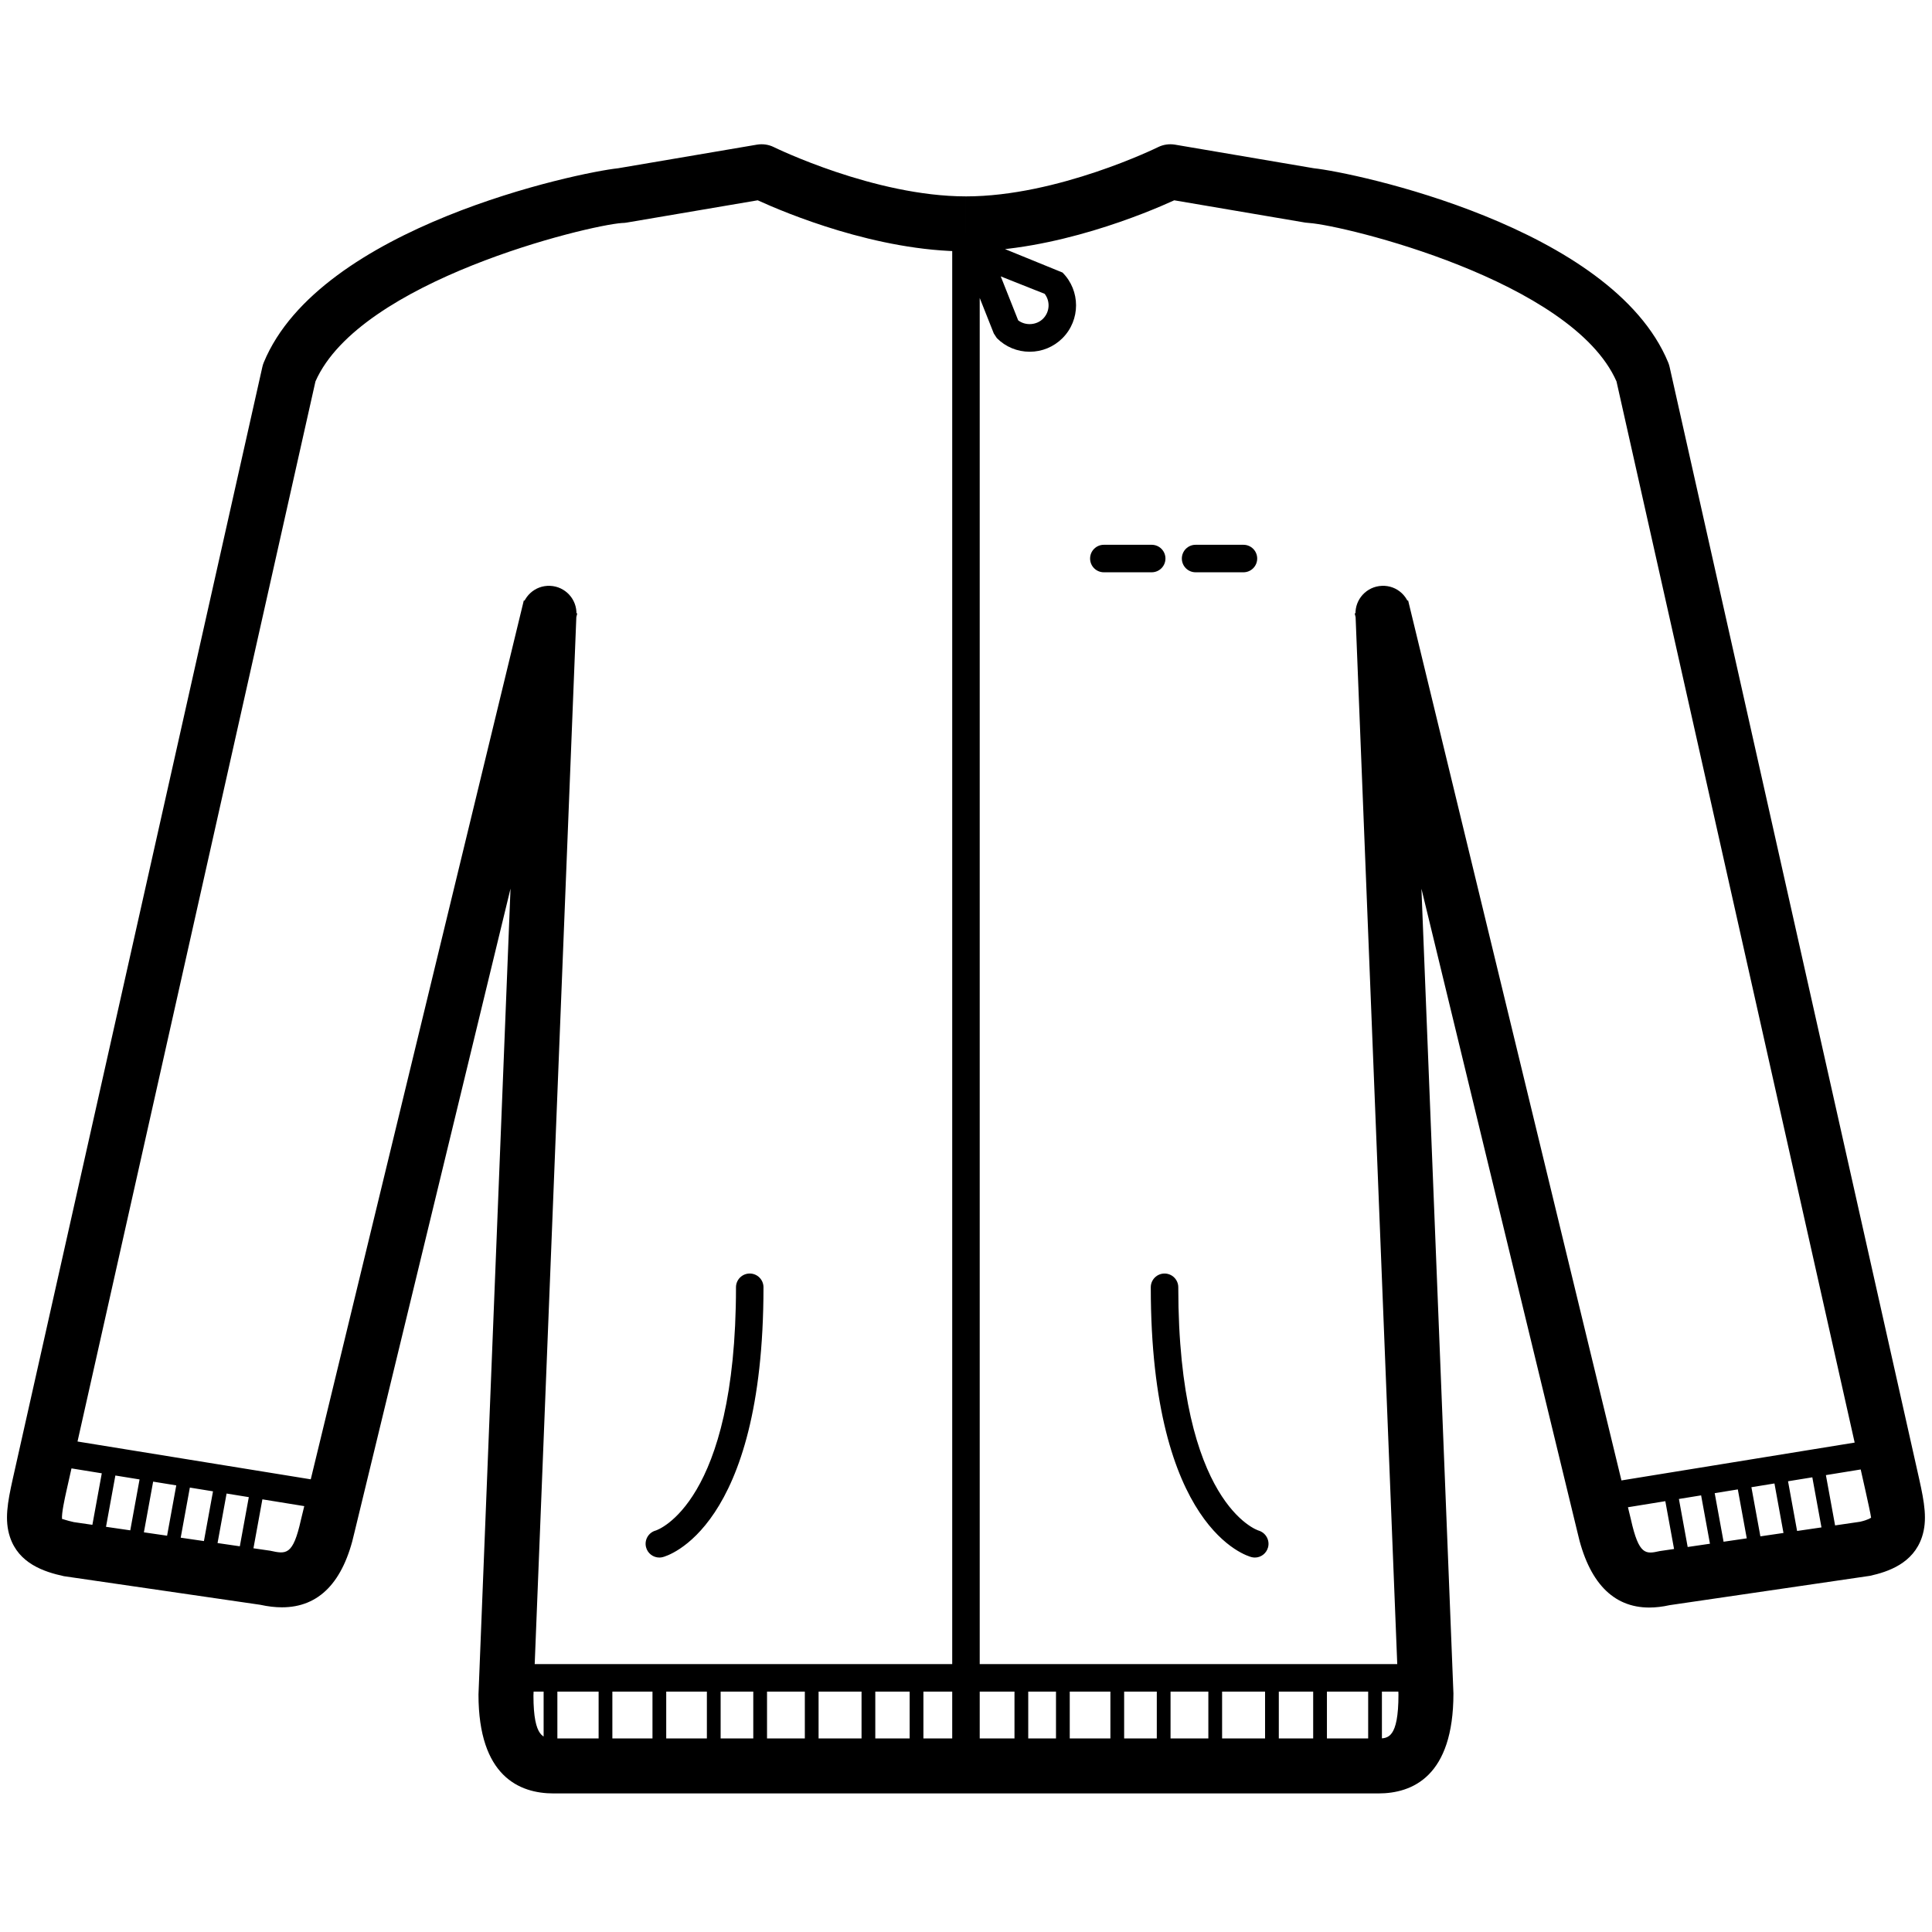
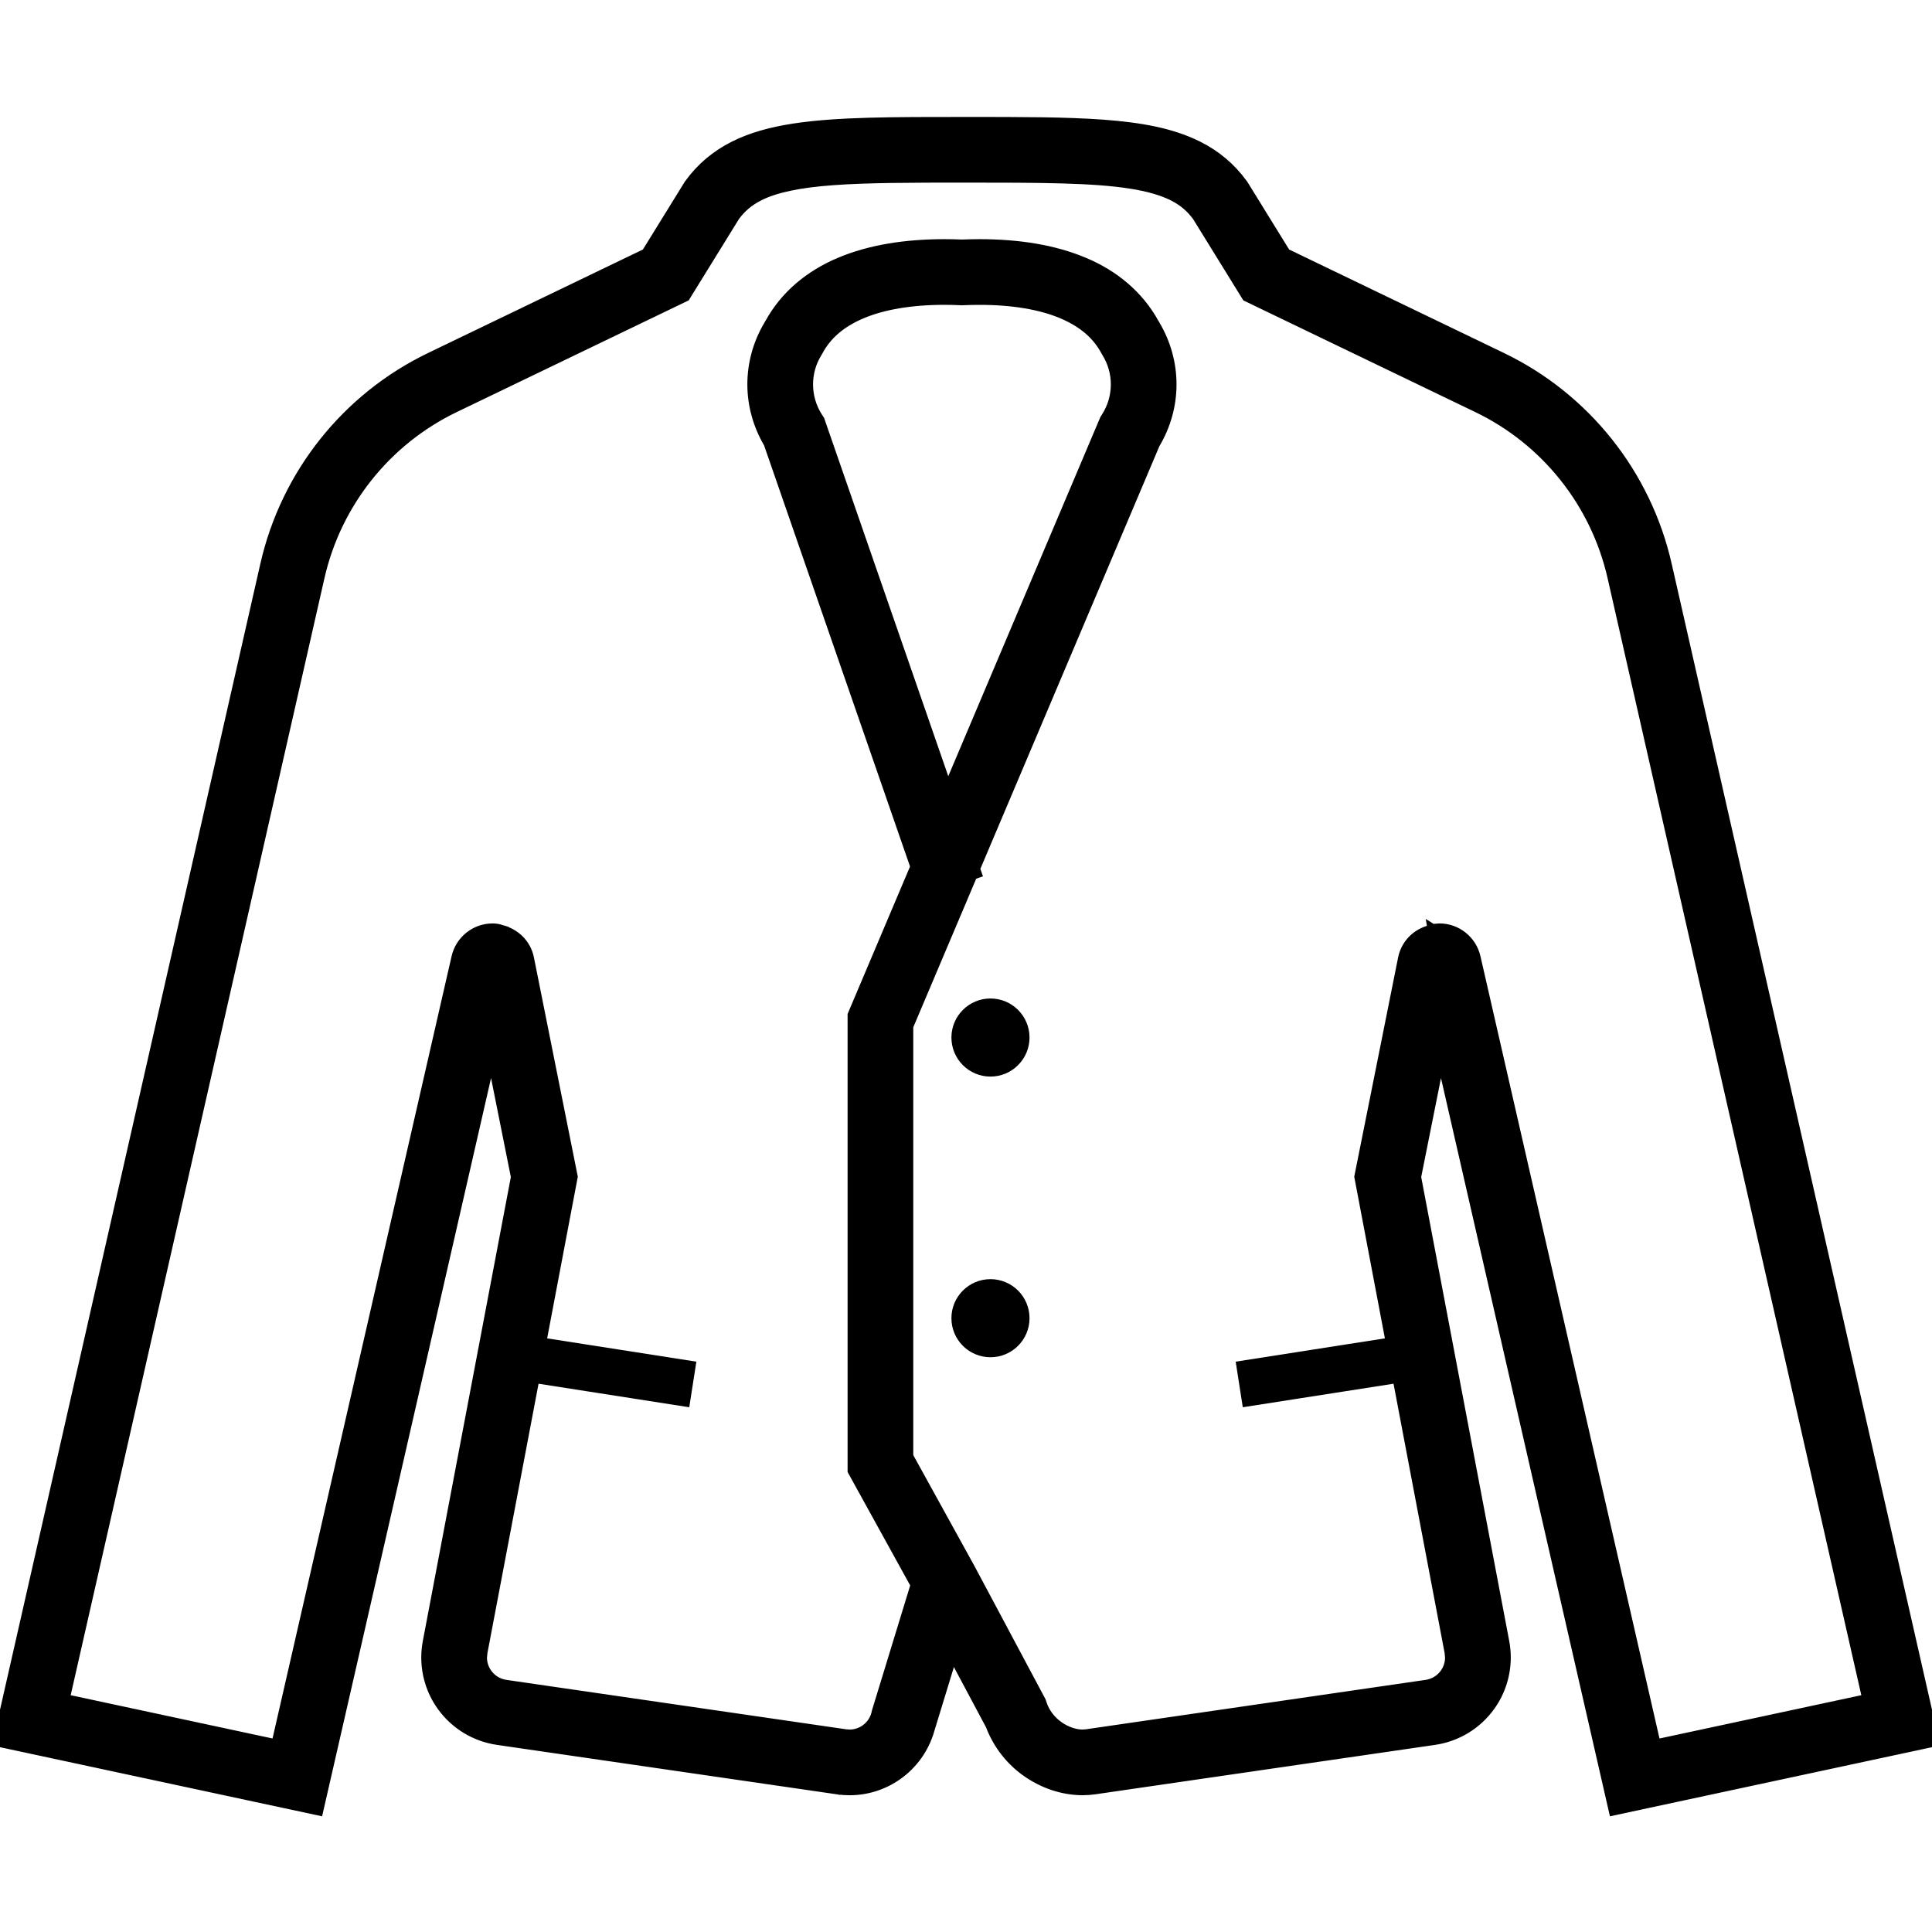
- <svg xmlns="http://www.w3.org/2000/svg" class="icon" style="width: 1em; height: 1em;vertical-align: middle;fill: currentColor;overflow: hidden;" viewBox="0 0 1024 1024" version="1.1">
-   <path d="M511.982 950.557 293.427 950.557c-18.166 0-39.819-9.093-39.819-52.429l22.8-573.637c0.313-8.047 7.086-14.338 15.135-13.982 8.049 0.319 14.303 7.094 13.984 15.135L282.739 898.703c0.014 22.706 5.687 22.706 10.689 22.706l218.556 0c8.049 0 14.574 6.525 14.574 14.574C526.555 944.032 520.03 950.557 511.982 950.557zM149.438 851.911c-3.6 0-7.422-0.442-11.471-1.337l-104.098-15.165c-10.646-2.318-23.945-6.758-28.592-20.765-2.974-8.944-1.28-18.323 1.444-30.591L139.057 194.48c0.178-0.805 0.426-1.602 0.745-2.363 29.766-72.118 166.853-100.737 187.816-102.937l73.607-12.517c3.023-0.498 6.156-0.063 8.903 1.3 0.532 0.264 53.432 26.122 101.855 26.122l0 29.147c-47.241 0-95.701-20.359-110.387-27.068l-69.495 11.819c-0.791 0.135-1.585 0.207-2.39 0.207-18.309 1.266-139.008 30.527-162.511 83.966L35.166 790.401c-0.791 3.58-2.619 11.805-2.286 14.686 0.342-0.037 2.191 0.768 6.24 1.665l104.106 15.165c8.405 1.827 12.052 2.626 16.259-16.302l118.145-487.377 28.32 6.867L187.871 812.204C182.036 838.547 169.114 851.911 149.438 851.911zM511.982 935.983M511.982 935.983M730.538 950.557 511.982 950.557c-8.047 0-14.574-6.525-14.574-14.574 0-8.047 6.525-14.574 14.574-14.574l218.556 0c5.001 0 10.674 0 10.674-23.282l-22.77-572.484c-0.322-8.04 5.935-14.815 13.984-15.135 8.092-0.377 14.821 5.935 15.135 13.982l22.786 573.059C770.357 941.464 748.706 950.557 730.538 950.557zM874.156 852.031c-19.192 0-32.207-13.408-38.128-40.112l-118.016-486.816 28.322-6.867 118.079 487.1c4.262 19.184 7.905 18.401 15.278 16.771l106.191-15.548c4.377-1.004 5.777-2.114 5.835-2.163-0.1-1.28-2.079-10.22-2.925-14.039L856.779 202.158c-23.517-53.441-144.216-82.7-162.902-83.974-0.483-0.035-1.538-0.121-2.013-0.199l-69.493-11.819c-14.686 6.709-63.146 27.068-110.387 27.068L511.984 104.088c48.609 0 101.317-25.852 101.843-26.116 2.761-1.366 5.892-1.806 8.915-1.309l73.607 12.517c20.963 2.2 158.048 30.818 187.83 102.93 0.311 0.768 0.567 1.565 0.745 2.376l132.311 589.533c2.732 12.302 4.426 21.682 1.452 30.626-4.647 14.004-17.945 18.446-27.552 20.572l-106.183 15.548C881.164 851.606 877.558 852.031 874.156 852.031zM511.982 935.983M511.982 935.983M504.695 128.637l14.574 0 0 794.943-14.574 0 0-794.943ZM610.423 303.323l-25.36 0c-4.028 0-7.287-3.258-7.287-7.287s3.258-7.287 7.287-7.287l25.36 0c4.028 0 7.287 3.258 7.287 7.287S614.451 303.323 610.423 303.323zM659.053 303.323 633.692 303.323c-4.028 0-7.287-3.258-7.287-7.287s3.258-7.287 7.287-7.287l25.36 0c4.028 0 7.287 3.258 7.287 7.287S663.081 303.323 659.053 303.323zM349.465 825.532c-3.26 0-6.228-2.206-7.059-5.515-0.967-3.858 1.337-7.778 5.167-8.81 0.952-0.299 42.516-14.559 42.516-128.926 0-4.028 3.258-7.287 7.287-7.287 4.026 0 7.287 3.258 7.287 7.287 0 128.141-51.235 142.481-53.42 143.028C350.652 825.461 350.054 825.532 349.465 825.532zM665.121 825.532c-0.584 0-1.176-0.072-1.765-0.219-2.185-0.549-53.418-14.887-53.418-143.028 0-4.028 3.258-7.287 7.287-7.287 4.028 0 7.287 3.258 7.287 7.287 0 115.106 42.103 128.805 42.531 128.932 3.807 1.116 6.085 5.095 5.046 8.923C671.205 823.382 668.316 825.532 665.121 825.532zM317.28 889.289l7.287 0 0 34.292-7.287 0 0-34.292ZM288.133 889.289l7.287 0 0 34.292-7.287 0 0-34.292ZM345.827 889.289l7.287 0 0 34.292-7.287 0 0-34.292ZM374.661 889.289l7.287 0 0 34.292-7.287 0 0-34.292ZM399.254 889.289l7.287 0 0 34.292-7.287 0 0-34.292ZM54.266 779.145l7.173 1.309-6.155 33.732-7.173-1.309 6.155-33.732ZM74.878 779.147l7.173 1.309-6.154 33.73-7.173-1.309 6.154-33.73ZM94.404 781.938l7.172 1.31-6.161 33.729-7.172-1.31 6.161-33.729ZM113.967 784.569l7.173 1.309-6.155 33.732-7.173-1.309 6.155-33.732ZM132.843 788.2l7.172 1.31-6.161 33.727-7.172-1.31 6.161-33.727ZM426.578 889.289l7.287 0 0 34.292-7.287 0 0-34.292ZM456.636 889.289l7.287 0 0 34.292-7.287 0 0-34.292ZM482.138 889.289l7.287 0 0 34.292-7.287 0 0-34.292ZM537.7 889.289l7.287 0 0 34.292-7.287 0 0-34.292ZM559.7 889.289l7.287 0 0 34.292-7.287 0 0-34.292ZM588.534 889.289l7.287 0 0 34.292-7.287 0 0-34.292ZM613.126 889.289l7.287 0 0 34.292-7.287 0 0-34.292ZM640.451 889.289l7.287 0 0 34.292-7.287 0 0-34.292ZM670.509 889.289l7.287 0 0 34.292-7.287 0 0-34.292ZM696.011 889.289l7.287 0 0 34.292-7.287 0 0-34.292ZM725.158 889.289l7.287 0 0 34.292-7.287 0 0-34.292ZM269.289 882.004l486.494 0 0 14.574-486.494 0 0-14.574ZM26.213 761.621l145.871 23.644-2.332 14.388-145.871-23.644 2.332-14.388ZM967.431 780.007l6.161 33.727-7.172 1.31-6.161-33.727 7.172-1.31ZM946.77 780.015l6.147 33.728-7.173 1.307-6.147-33.728 7.173-1.307ZM927.295 782.855l6.161 33.729-7.172 1.31-6.161-33.729 7.172-1.31ZM907.736 785.434l6.161 33.729-7.172 1.31-6.161-33.729 7.172-1.31ZM888.872 789.109l6.161 33.727-7.172 1.31-6.161-33.727 7.172-1.31ZM995.481 762.576l2.335 14.388-145.871 23.674-2.335-14.388 145.871-23.674ZM545.753 186.431c-6.568 0-12.745-2.562-17.392-7.207l-1.622-2.464L504.426 120.504l58.72 23.945c9.578 9.578 9.578 25.176 0.006 34.767C558.498 183.869 552.323 186.431 545.753 186.431zM539.656 169.787c3.836 2.953 9.714 2.619 13.185-0.866 3.586-3.594 3.879-9.259 0.862-13.179l-23.29-9.251L539.656 169.787z" />
+ <svg xmlns="http://www.w3.org/2000/svg" height="800px" width="800px" version="1.1" id="_x32_" viewBox="0 0 512 512" xml:space="preserve" fill="#000000" stroke="#000000" stroke-width="3.584">
+   <g id="SVGRepo_bgCarrier" stroke-width="0" />
+   <g id="SVGRepo_tracerCarrier" stroke-linecap="round" stroke-linejoin="round" />
+   <g id="SVGRepo_iconCarrier">
+     <style type="text/css"> .st0{fill:#000000;} </style>
+     <g>
+       <path class="st0" d="M222.882,473.866l-0.802-0.118c0,0-0.016,0-0.025,0L222.882,473.866z" />
+       <path class="st0" d="M428.001,479.216L512,461.19L441.259,149.77c-5.426-23.89-21.442-44.008-43.518-54.632l-57.358-27.628 L329.066,49.18l-0.16-0.211c-3.038-4.202-7.013-7.518-11.629-9.822c-6.945-3.468-15.038-4.894-24.936-5.645 c-9.916-0.726-21.755-0.717-36.337-0.717c-19.459,0.008-33.991-0.042-45.653,1.746c-5.831,0.912-11.004,2.295-15.62,4.616 c-4.616,2.304-8.59,5.62-11.628,9.822l-0.144,0.195l-11.333,18.345l-57.358,27.628c-22.076,10.624-38.092,30.742-43.518,54.624 L0,461.19l84.007,18.026l46.244-202.064l6.954,34.767l-23.392,123.306c-0.253,1.334-0.38,2.684-0.38,4.034 c0,4.464,1.384,8.852,4.016,12.54c3.418,4.793,8.65,7.983,14.474,8.836l90.158,13.113c1.03,0.152,2.059,0.22,3.072,0.22 c9.831,0,18.514-6.708,20.928-16.447l0.025,0.009l6.236-20.397l10.6,19.873c1.932,5.131,5.316,9.283,9.35,12.135 c4.346,3.063,9.401,4.802,14.607,4.819c1.038,0,2.05-0.076,3.038-0.212l90.142-13.113c5.831-0.853,11.064-4.042,14.481-8.844 c2.633-3.679,4.018-8.067,4.018-12.539c0-1.35-0.127-2.7-0.38-4.034l-23.392-123.298l6.954-34.76L428.001,479.216z M381.328,246.518h-0.009c-0.726,0.026-1.114,0.118-1.131,0.11l0.018,0.102c-3.882,0.54-7.122,3.358-7.924,7.3l-11.57,57.813 l8.406,44.32l-39.603,6.186l1.333,8.54l39.89-6.228l13.873,73.138l0.136,1.452c0,1.612-0.499,3.19-1.443,4.506 c-1.241,1.747-3.114,2.886-5.224,3.199l-90.092,13.105h0.042l-1.131,0.076c-1.966,0.016-4.498-0.76-6.616-2.279 c-2.135-1.51-3.823-3.646-4.658-6.219l-0.185-0.574l-18.759-35.172l-16.448-29.814v-114.2l17.131-40.446l0.852-0.296l-0.329-0.945 l47.746-112.732c2.869-4.793,4.372-10.186,4.363-15.578c0.008-5.367-1.452-10.743-4.304-15.527l0.018-0.009 c-0.034-0.068-0.085-0.118-0.118-0.186c-0.042-0.067-0.068-0.135-0.11-0.202l-0.016,0.016c-4.018-7.349-10.549-12.725-18.355-15.99 c-7.966-3.359-17.256-4.802-27.544-4.811c-1.518,0-3.071,0.042-4.632,0.101c-1.578-0.068-3.13-0.101-4.658-0.101 c-10.278,0.009-19.578,1.452-27.544,4.811c-7.797,3.274-14.336,8.632-18.337,15.983l-0.026-0.018 c-0.05,0.076-0.084,0.169-0.126,0.245c-0.034,0.06-0.076,0.102-0.101,0.152l0.016,0.009c-2.86,4.784-4.312,10.152-4.312,15.518 c0,5.334,1.468,10.658,4.278,15.409l38.962,112.42l-16.675,39.375v120.555l16.734,30.328l-10.337,33.772l-0.06,0.287 c-0.784,3.612-4.016,6.126-7.594,6.126l-1.156-0.084h0.026l-90.1-13.105c-2.102-0.313-3.975-1.452-5.215-3.19 c-0.954-1.325-1.452-2.911-1.452-4.506l0.144-1.443l13.882-73.155l39.881,6.228l1.333-8.54l-39.603-6.186l8.404-44.32 l-11.569-57.805c-0.743-3.679-3.612-6.355-7.131-7.156l0.017-0.059c-0.844-0.262-1.654-0.312-2.051-0.312h-0.016 c-4.38,0-8.161,3.054-9.122,7.274L73.577,462.837l-56.995-12.22l67.653-297.793c4.498-19.772,17.764-36.438,36.024-45.232 l61.003-29.375l13.089-21.19c1.805-2.43,3.78-4.101,6.59-5.535c4.236-2.16,10.641-3.544,19.746-4.202 c9.089-0.675,20.734-0.684,35.316-0.684c19.426-0.008,33.696,0.042,43.535,1.586c4.928,0.76,8.684,1.874,11.528,3.3 c2.81,1.434,4.784,3.106,6.59,5.535l13.088,21.19l61.004,29.375c18.262,8.793,31.528,25.46,36.025,45.232l67.644,297.793 l-56.986,12.227l-47.848-209.052c-0.962-4.228-4.751-7.291-9.122-7.282C381.403,246.511,381.386,246.518,381.328,246.518z M251.136,210.696l-34.372-99.171l-0.455-0.692c-1.755-2.734-2.633-5.84-2.633-8.962c0-3.004,0.81-6,2.456-8.65l0.11-0.194 l0.118-0.203c2.364-4.405,6.093-7.679,11.764-10.109c5.645-2.397,13.189-3.73,22.151-3.722c1.418,0,2.861,0.034,4.329,0.101 l0.32,0.017l0.304-0.017c1.485-0.059,2.928-0.092,4.337-0.092c8.971-0.016,16.515,1.316,22.16,3.713 c5.67,2.43,9.401,5.696,11.764,10.109l0.11,0.194l0.118,0.194c1.637,2.667,2.456,5.654,2.456,8.667 c0,3.114-0.878,6.219-2.642,8.953l-0.321,0.506L251.136,210.696z" />
+       <path class="st0" d="M262.485,266.4c-4.725,0-8.556,3.84-8.556,8.549c0,4.726,3.832,8.565,8.556,8.565 c4.717,0,8.558-3.839,8.558-8.565C271.042,270.24,267.202,266.4,262.485,266.4z" />
+       <path class="st0" d="M262.485,340.78c-4.725,0-8.556,3.83-8.556,8.556c0,4.726,3.832,8.556,8.556,8.556 c4.717,0,8.558-3.83,8.558-8.556C271.042,344.61,267.202,340.78,262.485,340.78z" />
+     </g>
+   </g>
</svg>
